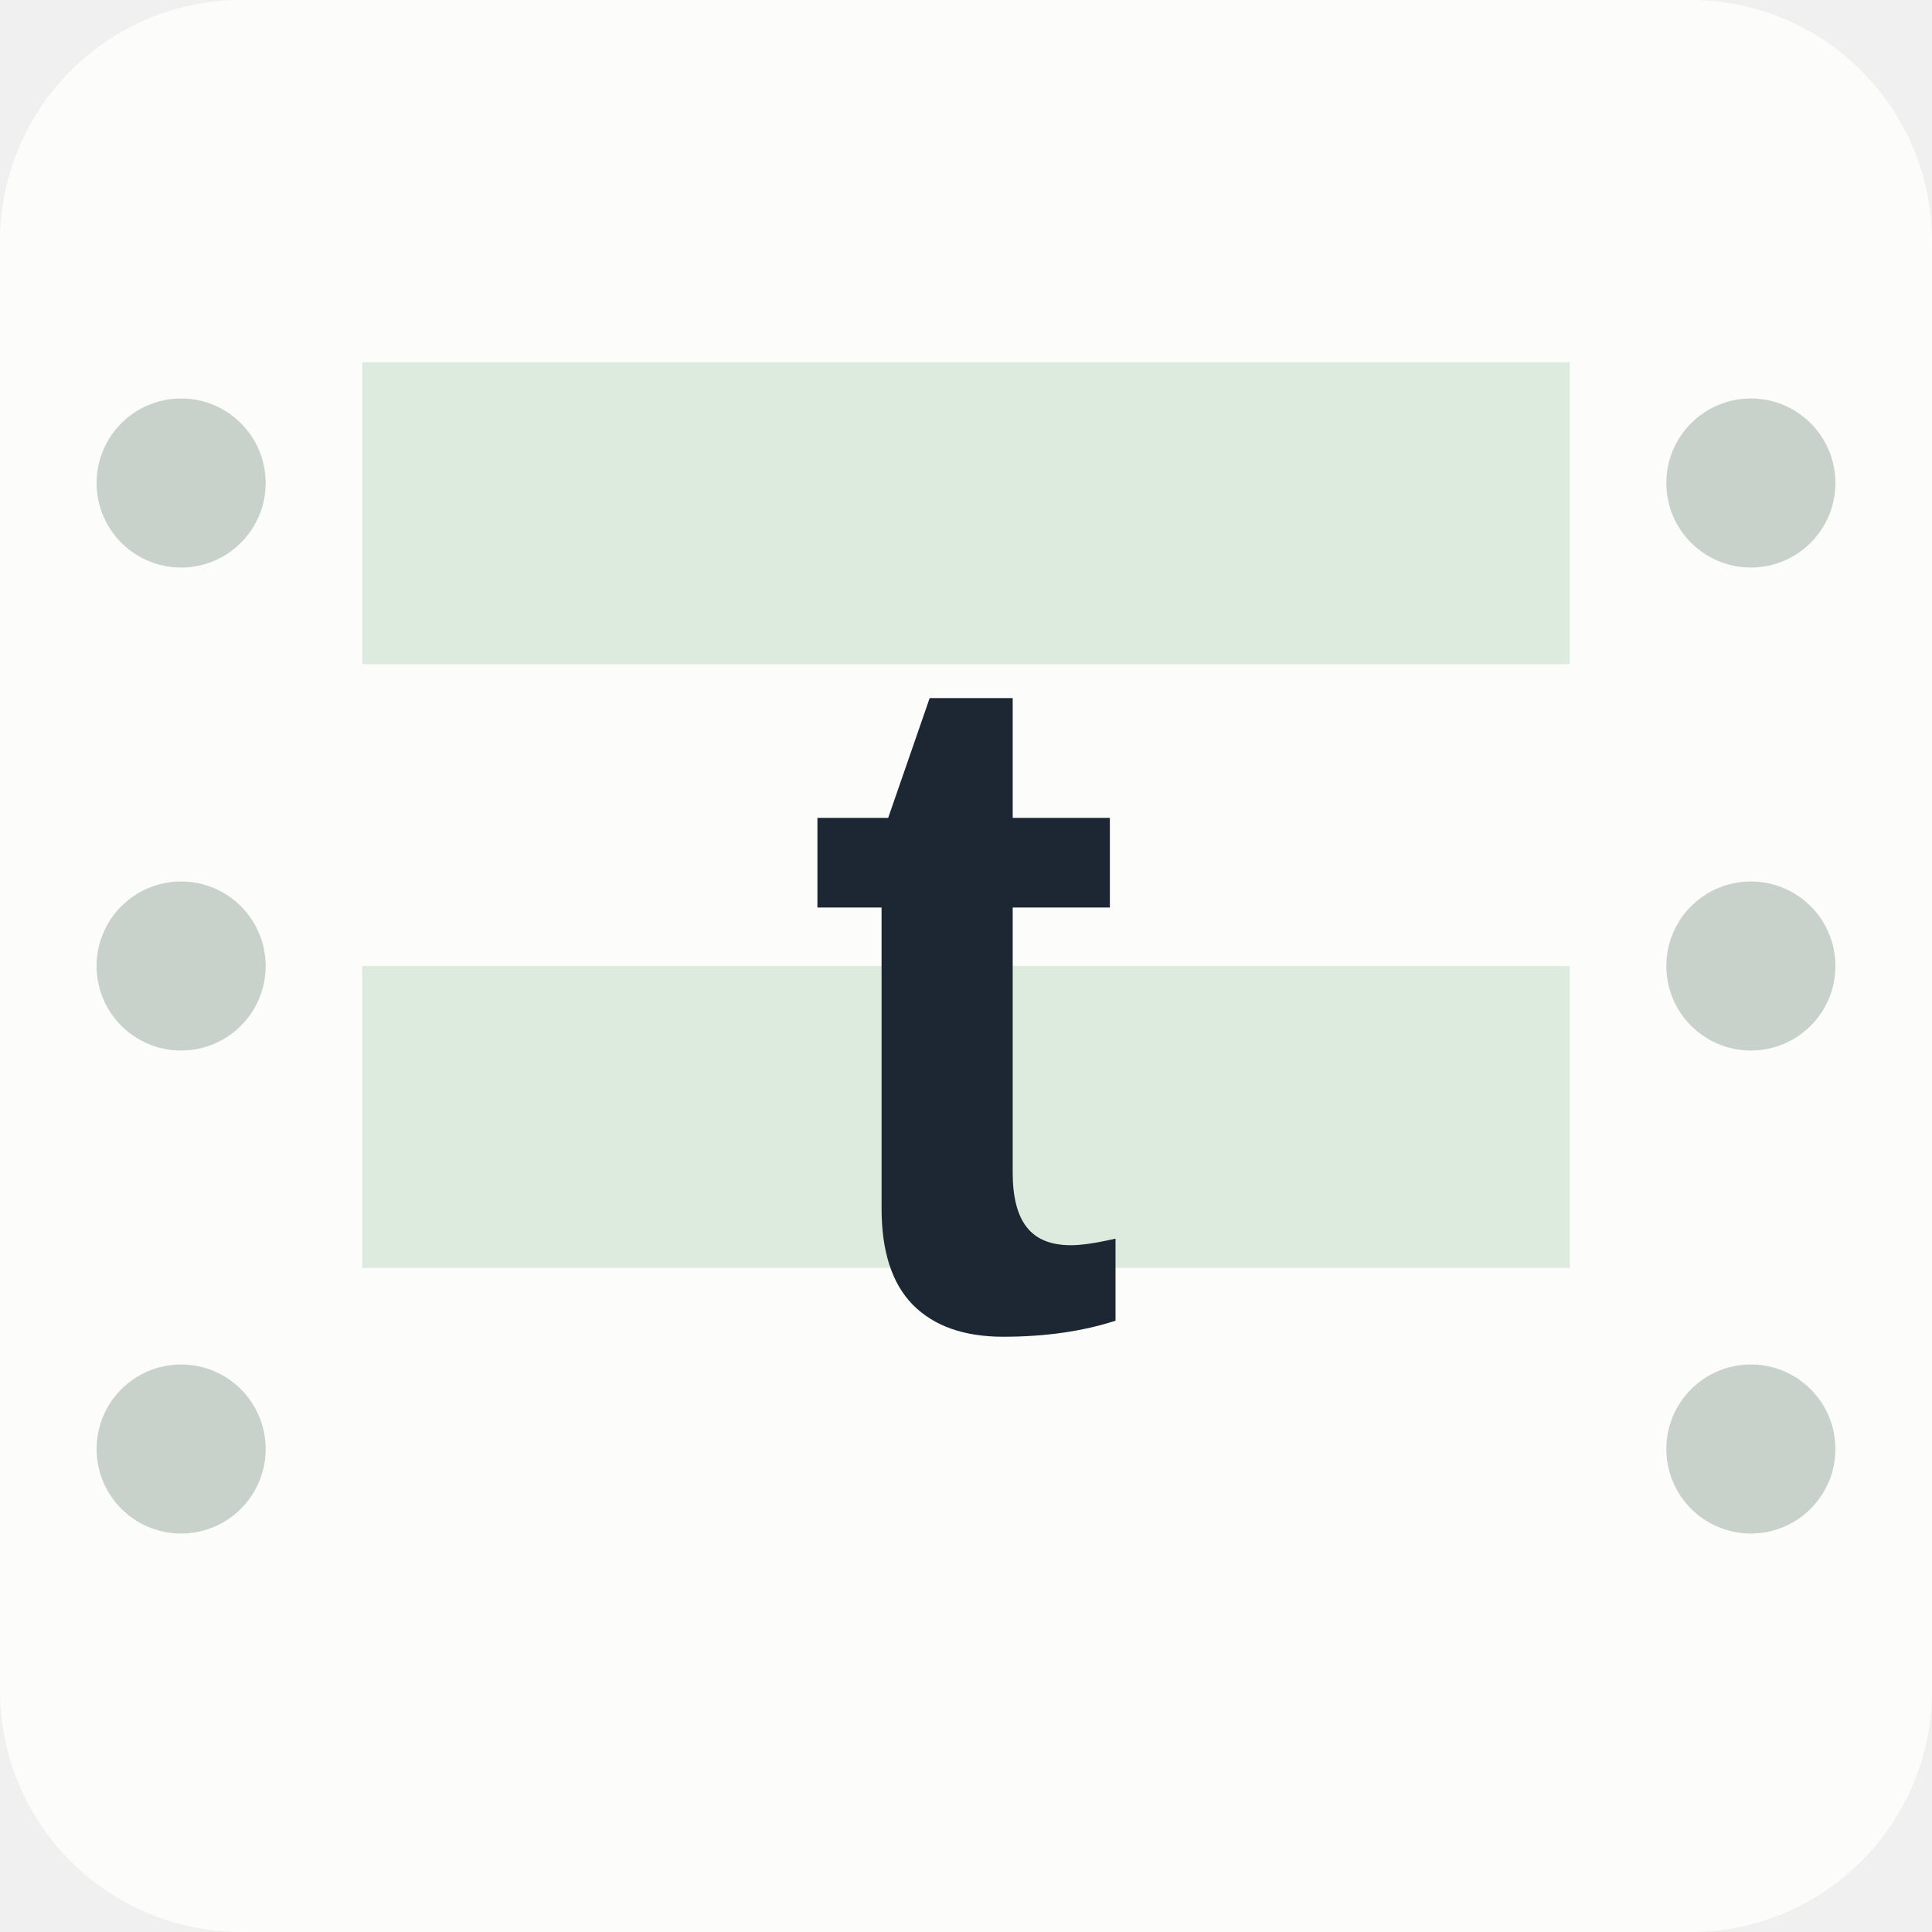
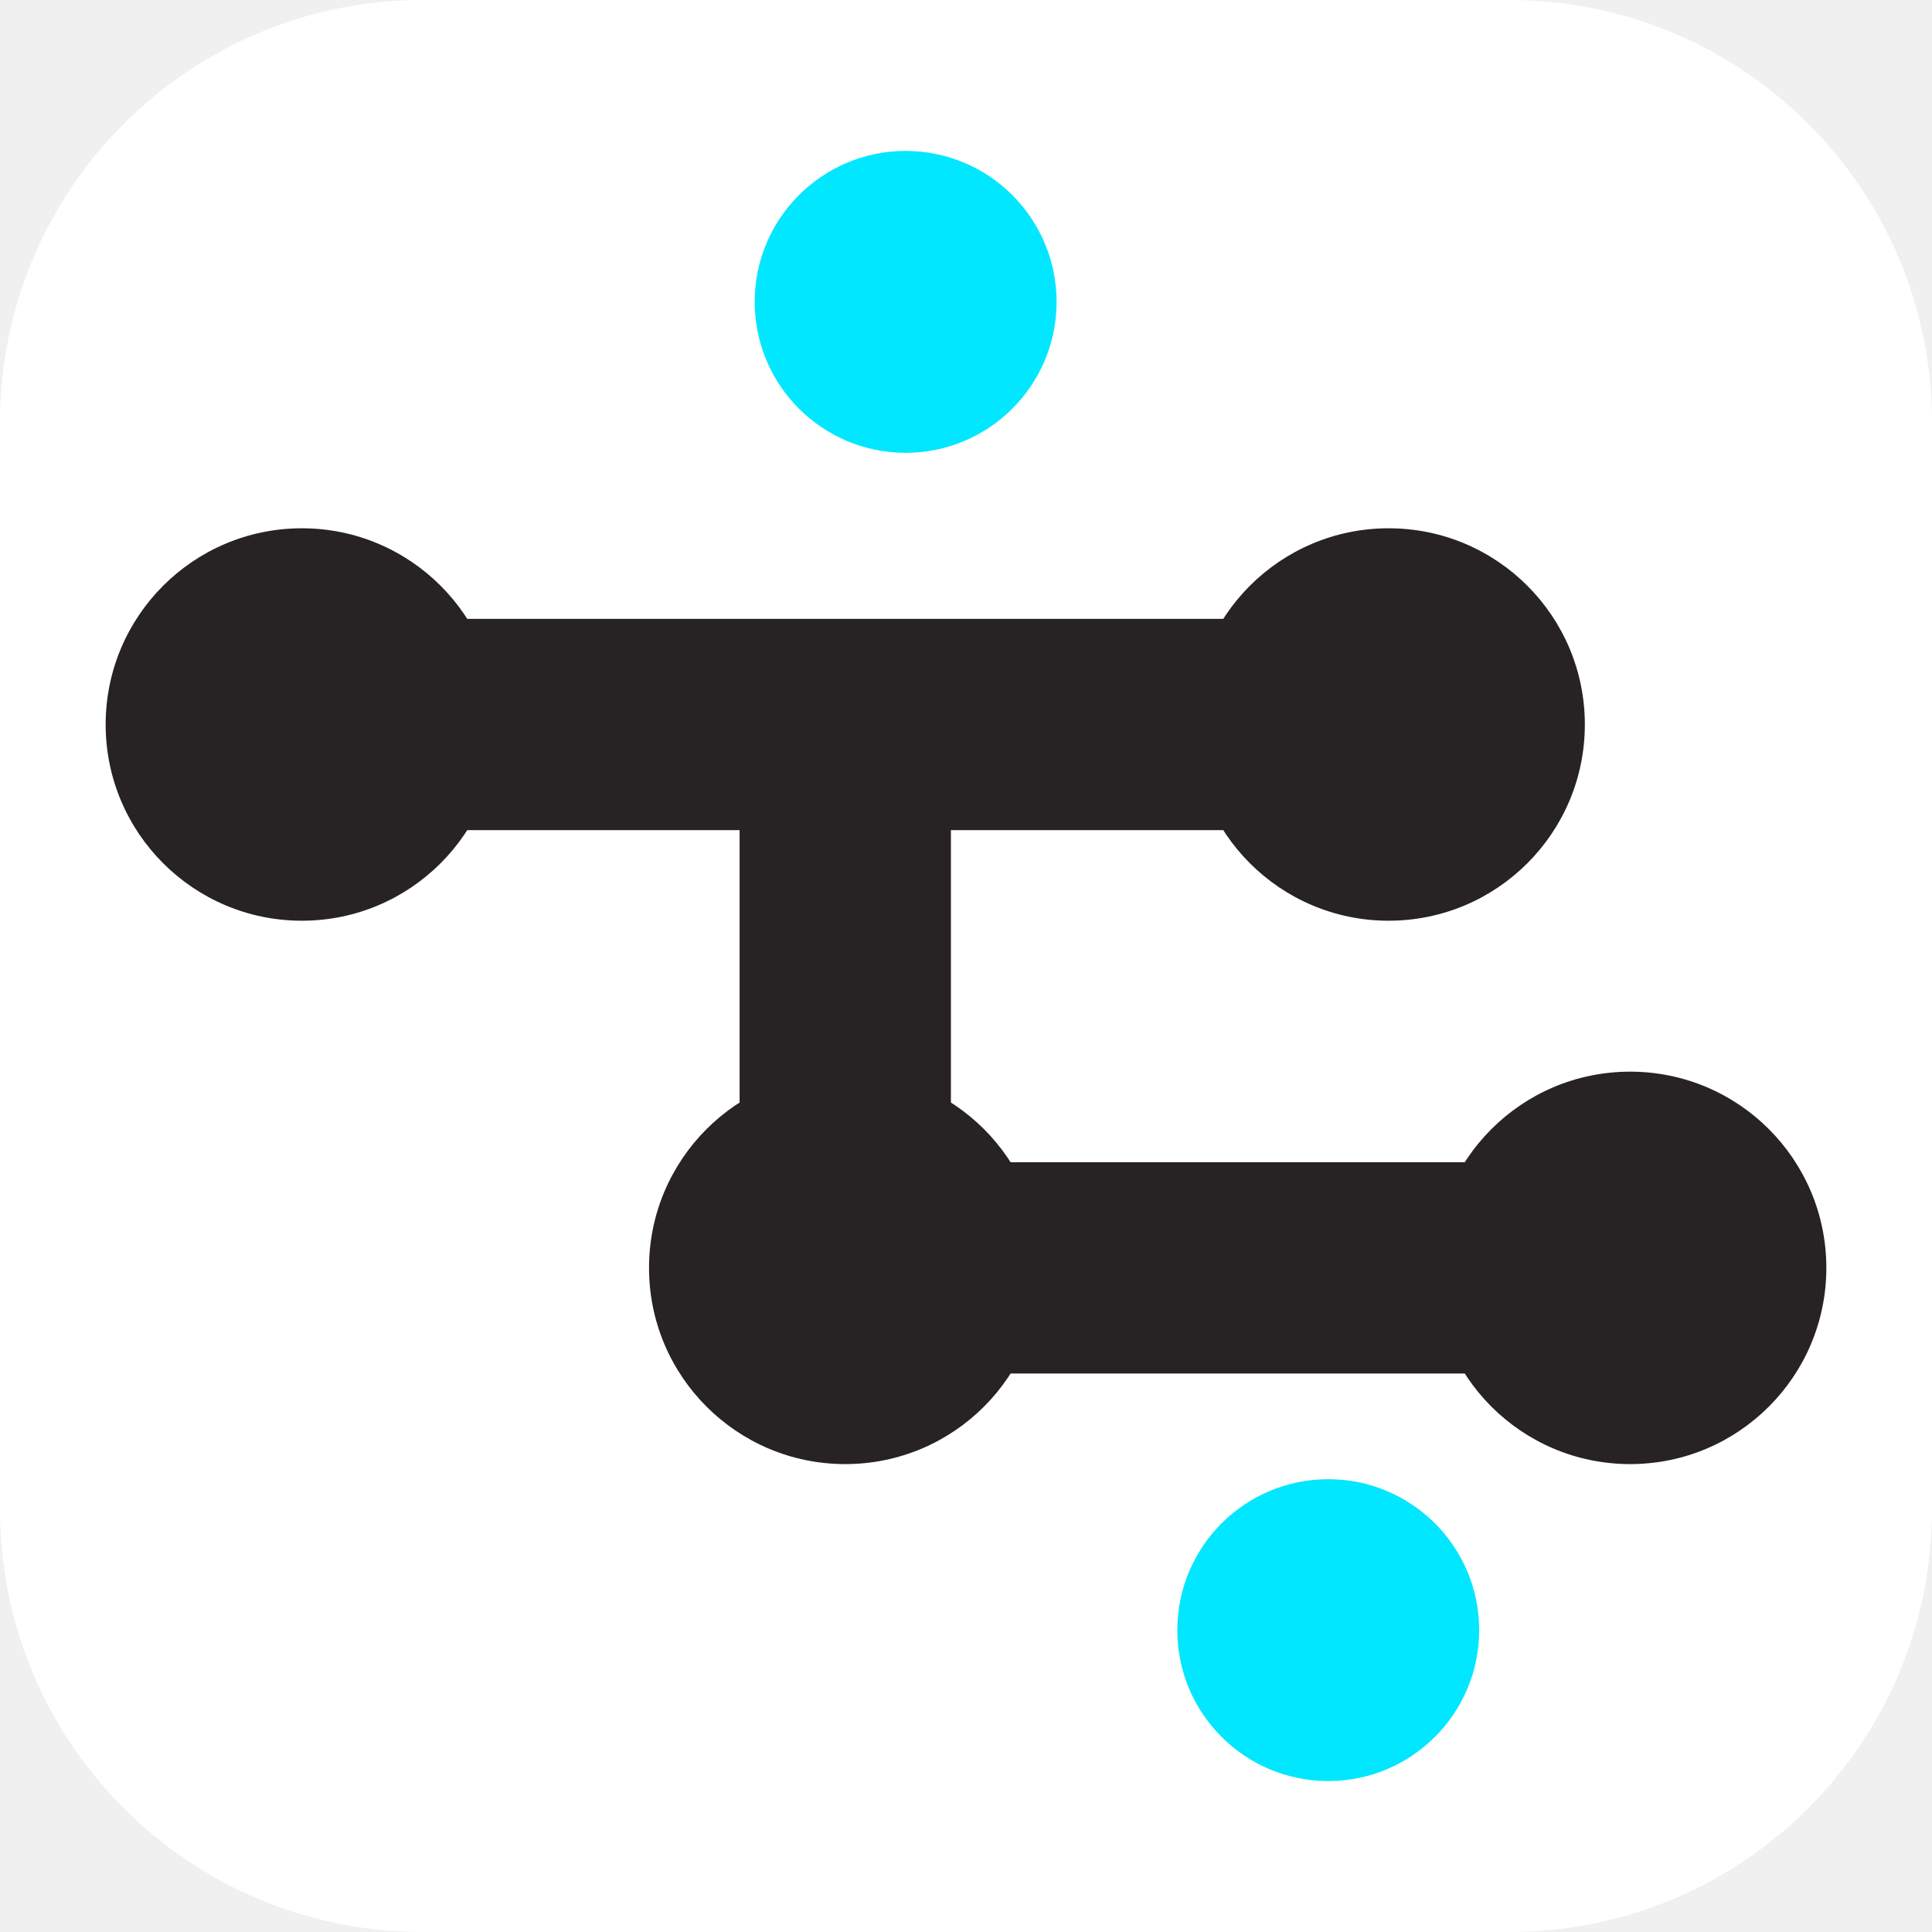
- <svg xmlns="http://www.w3.org/2000/svg" viewBox="0 0 32 32">
-   <rect width="32" height="32" rx="4" fill="#FCFCFA" />
-   <rect x="6" y="6" width="20" height="5" fill="#DDEBDF" />
-   <rect x="6" y="16" width="20" height="5" fill="#DDEBDF" />
-   <circle cx="3" cy="8" r="1.4" fill="#C8D2CA" />
-   <circle cx="3" cy="16" r="1.4" fill="#C8D2CA" />
-   <circle cx="3" cy="24" r="1.4" fill="#C8D2CA" />
-   <circle cx="29" cy="8" r="1.4" fill="#C8D2CA" />
-   <circle cx="29" cy="16" r="1.4" fill="#C8D2CA" />
-   <circle cx="29" cy="24" r="1.4" fill="#C8D2CA" />
-   <text x="16" y="22" text-anchor="middle" font-family="Arial,sans-serif" font-weight="800" font-size="16" fill="#1C2733">t</text>
+ <svg xmlns="http://www.w3.org/2000/svg" viewBox="0 0 64 64">
+   <rect width="64" height="64" rx="14" fill="#fff" />
+   <g transform="translate(0,4)">
+     <path d="M10 20H46M28 20V38H54" stroke="#272324" stroke-width="7" stroke-linecap="round" stroke-linejoin="round" fill="none" />
+     <g fill="#272324">
+       <circle cx="10" cy="20" r="6.5" />
+       <circle cx="46" cy="20" r="6.5" />
+       <circle cx="28" cy="38" r="6.5" />
+       <circle cx="54" cy="38" r="6.5" />
+     </g>
+     <circle cx="30" cy="6" r="5" fill="#00E7FF" />
+     <circle cx="44" cy="50" r="5" fill="#00E7FF" />
+   </g>
</svg>
